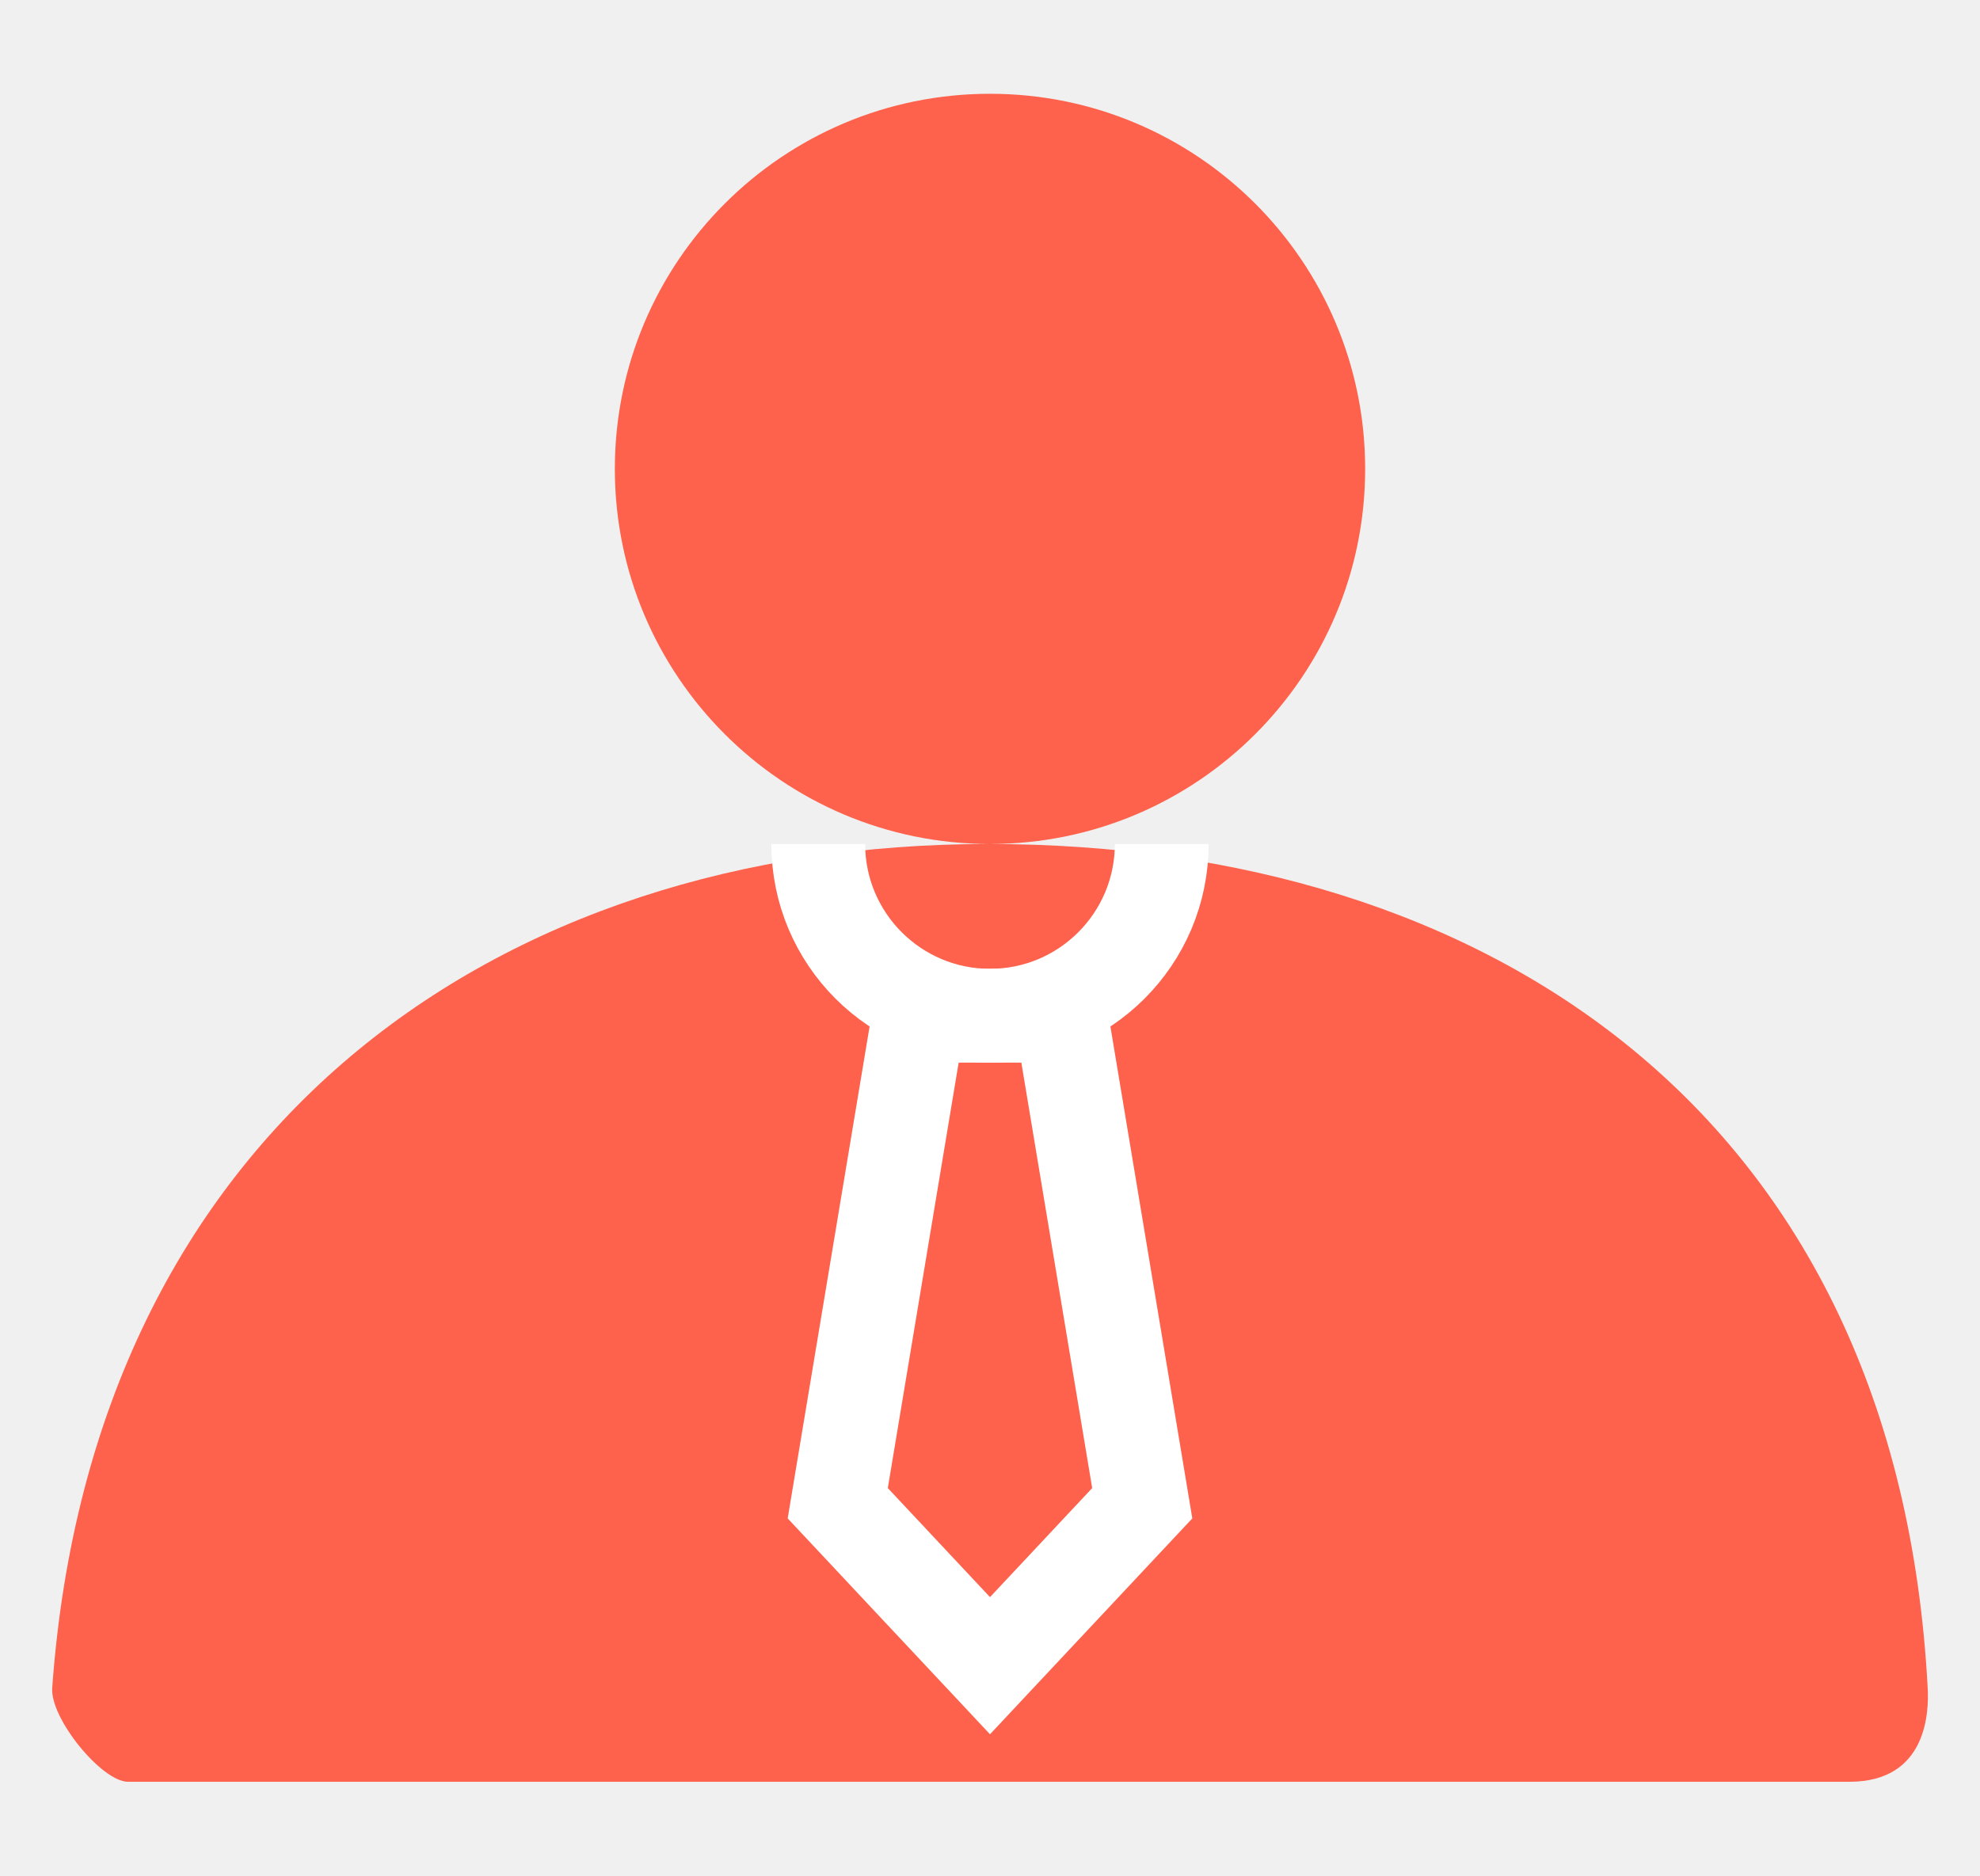
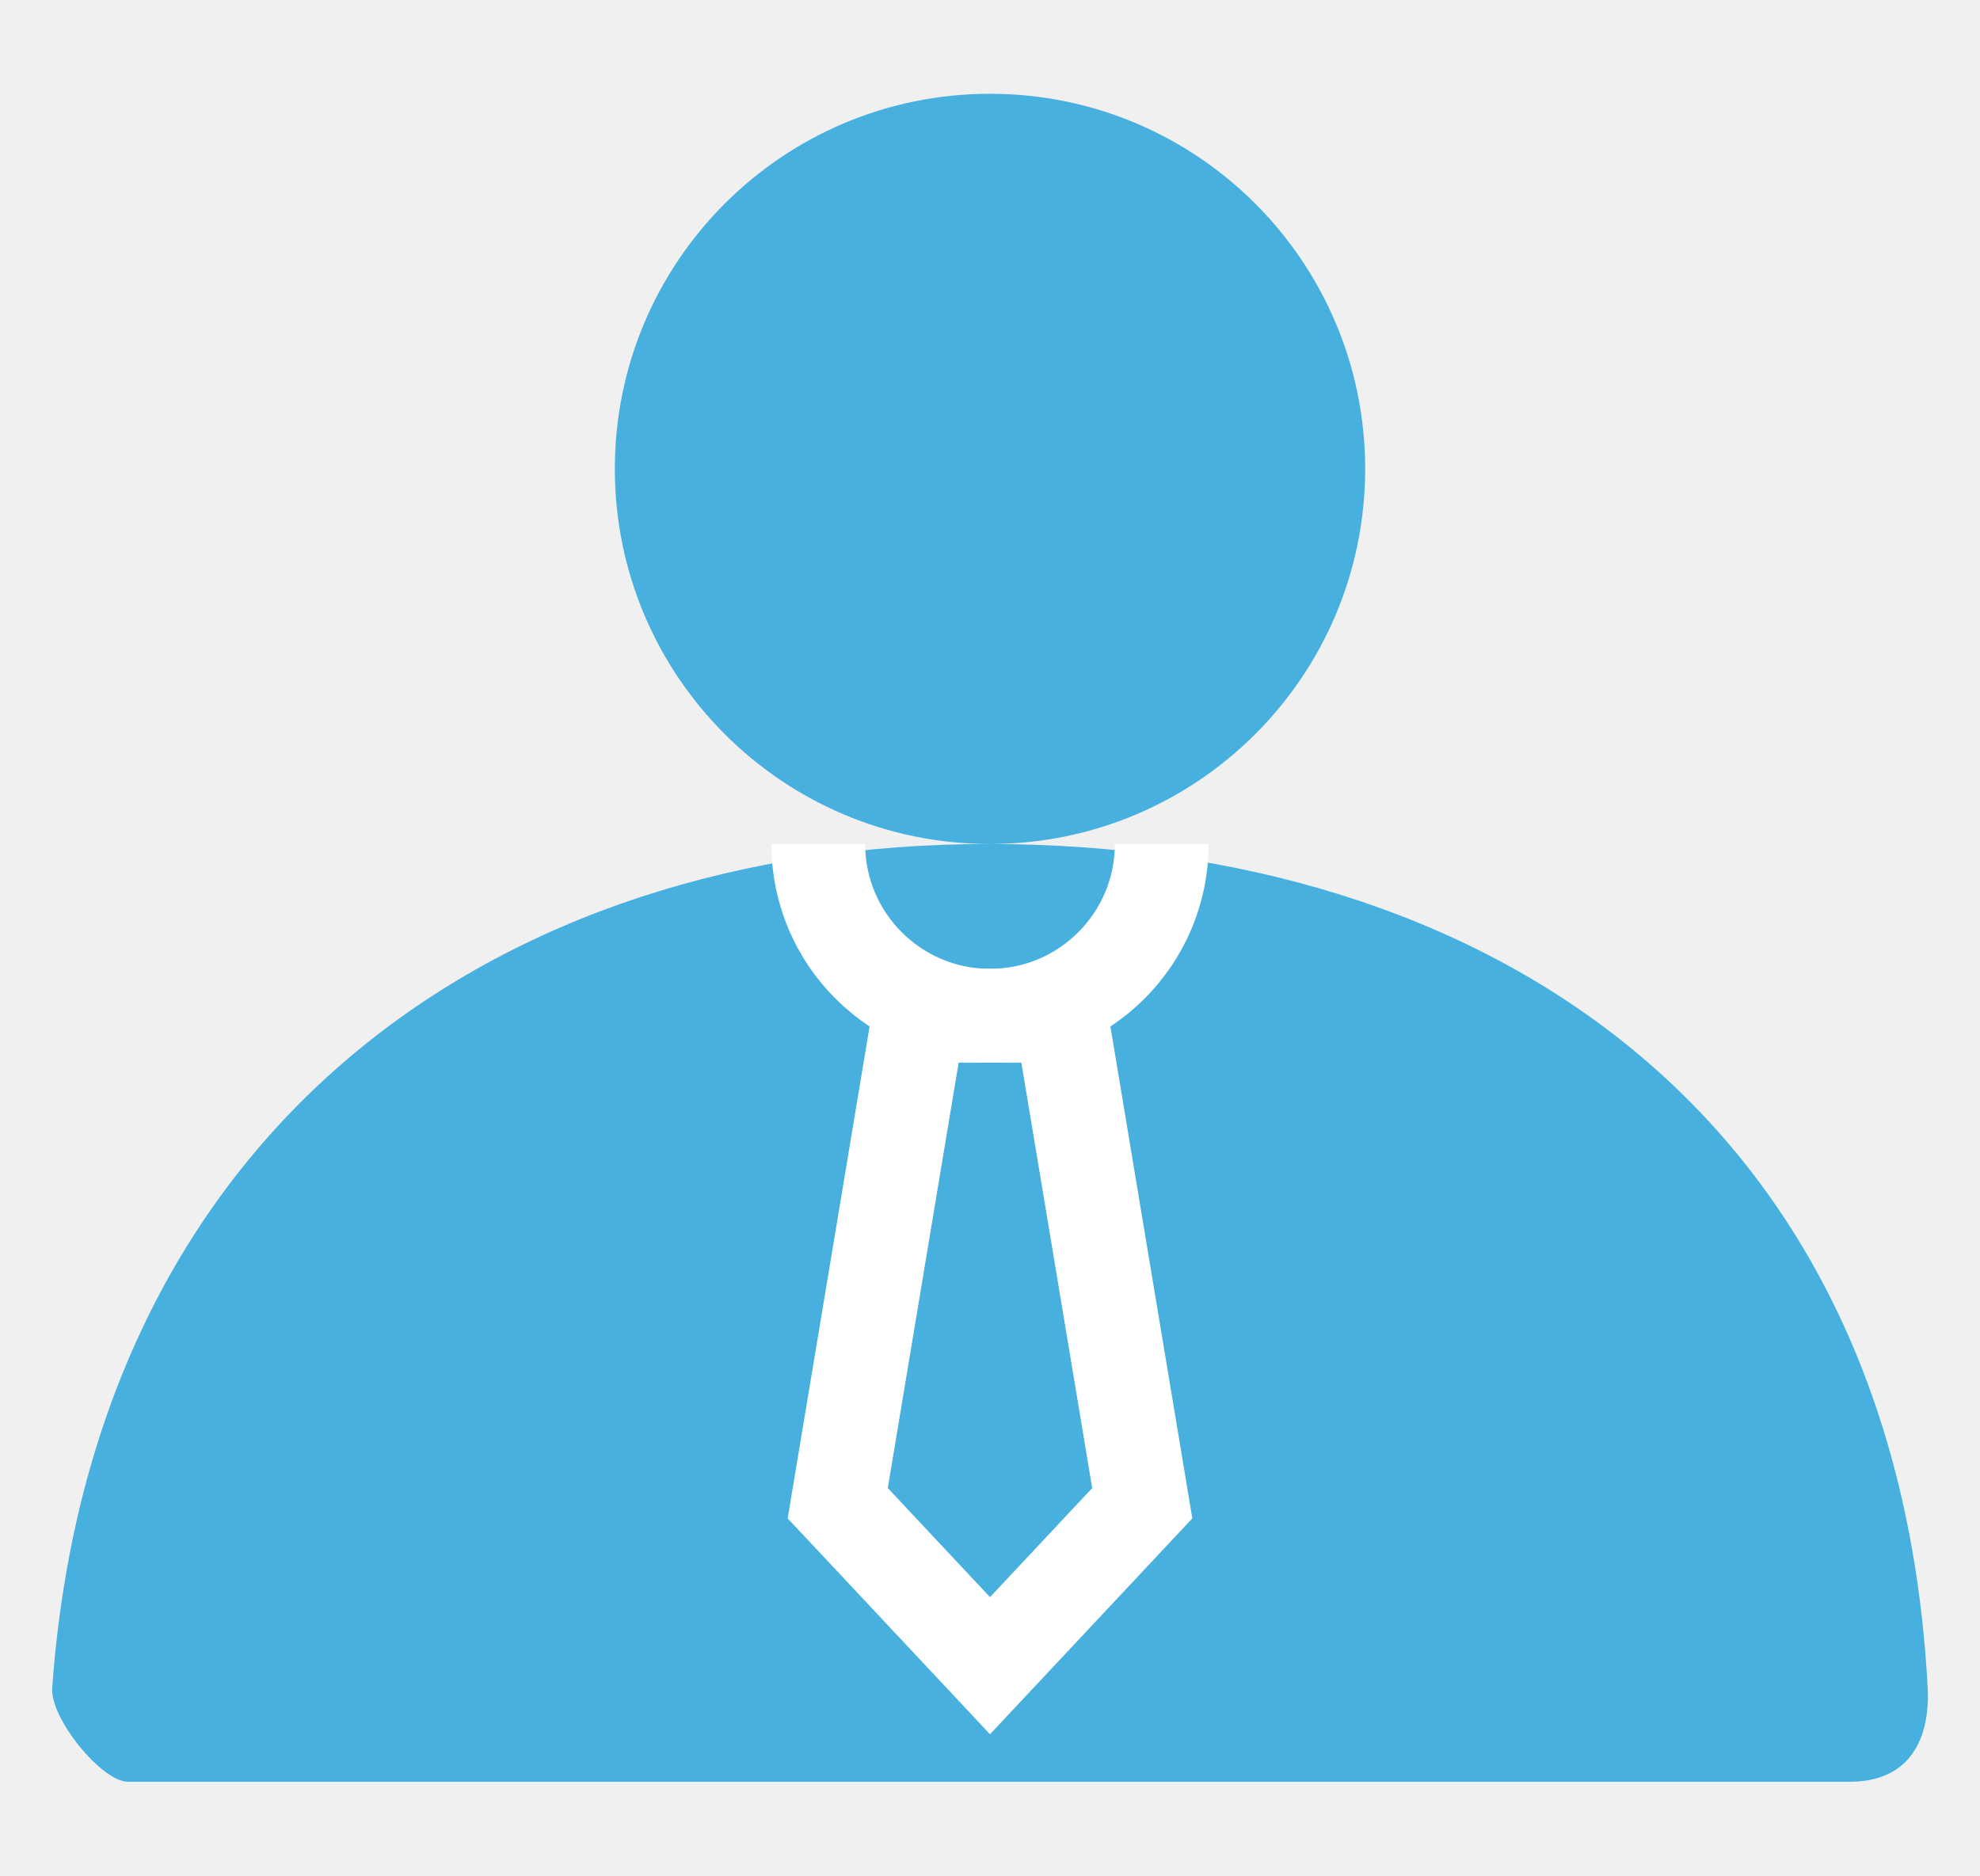
<svg xmlns="http://www.w3.org/2000/svg" width="19px" height="18px" viewBox="0 0 19 18" version="1.1">
  <g id="🟡｜页面" stroke="none" stroke-width="1" fill="none" fill-rule="evenodd">
    <g id="2-2-首页-移动端1" transform="translate(-123, -869)">
      <g id="分类" transform="translate(123.5, 867)">
        <g id="icon/20px/专家" transform="translate(0, 2)">
          <g id="编组" transform="translate(0, 0.9)">
-             <path d="M9,7.2 C7.012,7.2 5.4,5.588 5.4,3.6 C5.4,1.612 7.012,1.02318154e-12 9,1.02318154e-12 C10.988,1.02318154e-12 12.6,1.612 12.6,3.6 C12.6,5.588 10.988,7.2 9,7.2 Z M0.001,15.299 C0.388,9.93 4.262,7.2 8.983,7.2 C13.771,7.2 17.705,9.78 17.998,15.3 C18.01,15.52 17.998,16.2 17.247,16.2 L0.728,16.2 C0.477,16.2 -0.02,15.592 0.001,15.299 Z" id="Combined-Shape" fill="#FE624C" />
+             <path d="M9,7.2 C7.012,7.2 5.4,5.588 5.4,3.6 C5.4,1.612 7.012,1.02318154e-12 9,1.02318154e-12 C10.988,1.02318154e-12 12.6,1.612 12.6,3.6 C12.6,5.588 10.988,7.2 9,7.2 Z M0.001,15.299 C0.388,9.93 4.262,7.2 8.983,7.2 C13.771,7.2 17.705,9.78 17.998,15.3 C18.01,15.52 17.998,16.2 17.247,16.2 L0.728,16.2 C0.477,16.2 -0.02,15.592 0.001,15.299 Z" id="Combined-Shape" fill="#47b0df" />
            <path d="M7.352,7.2 C7.352,8.11 8.09,8.848 9,8.848 C9.91,8.848 10.648,8.11 10.648,7.2" id="路径" stroke="#FFFFFF" stroke-width="0.9" />
            <polygon id="矩形" stroke="#FFFFFF" stroke-width="0.9" stroke-linecap="round" points="8.318 8.848 9.682 8.848 10.461 13.527 9 15.086 7.539 13.527" />
          </g>
        </g>
      </g>
    </g>
  </g>
</svg>
